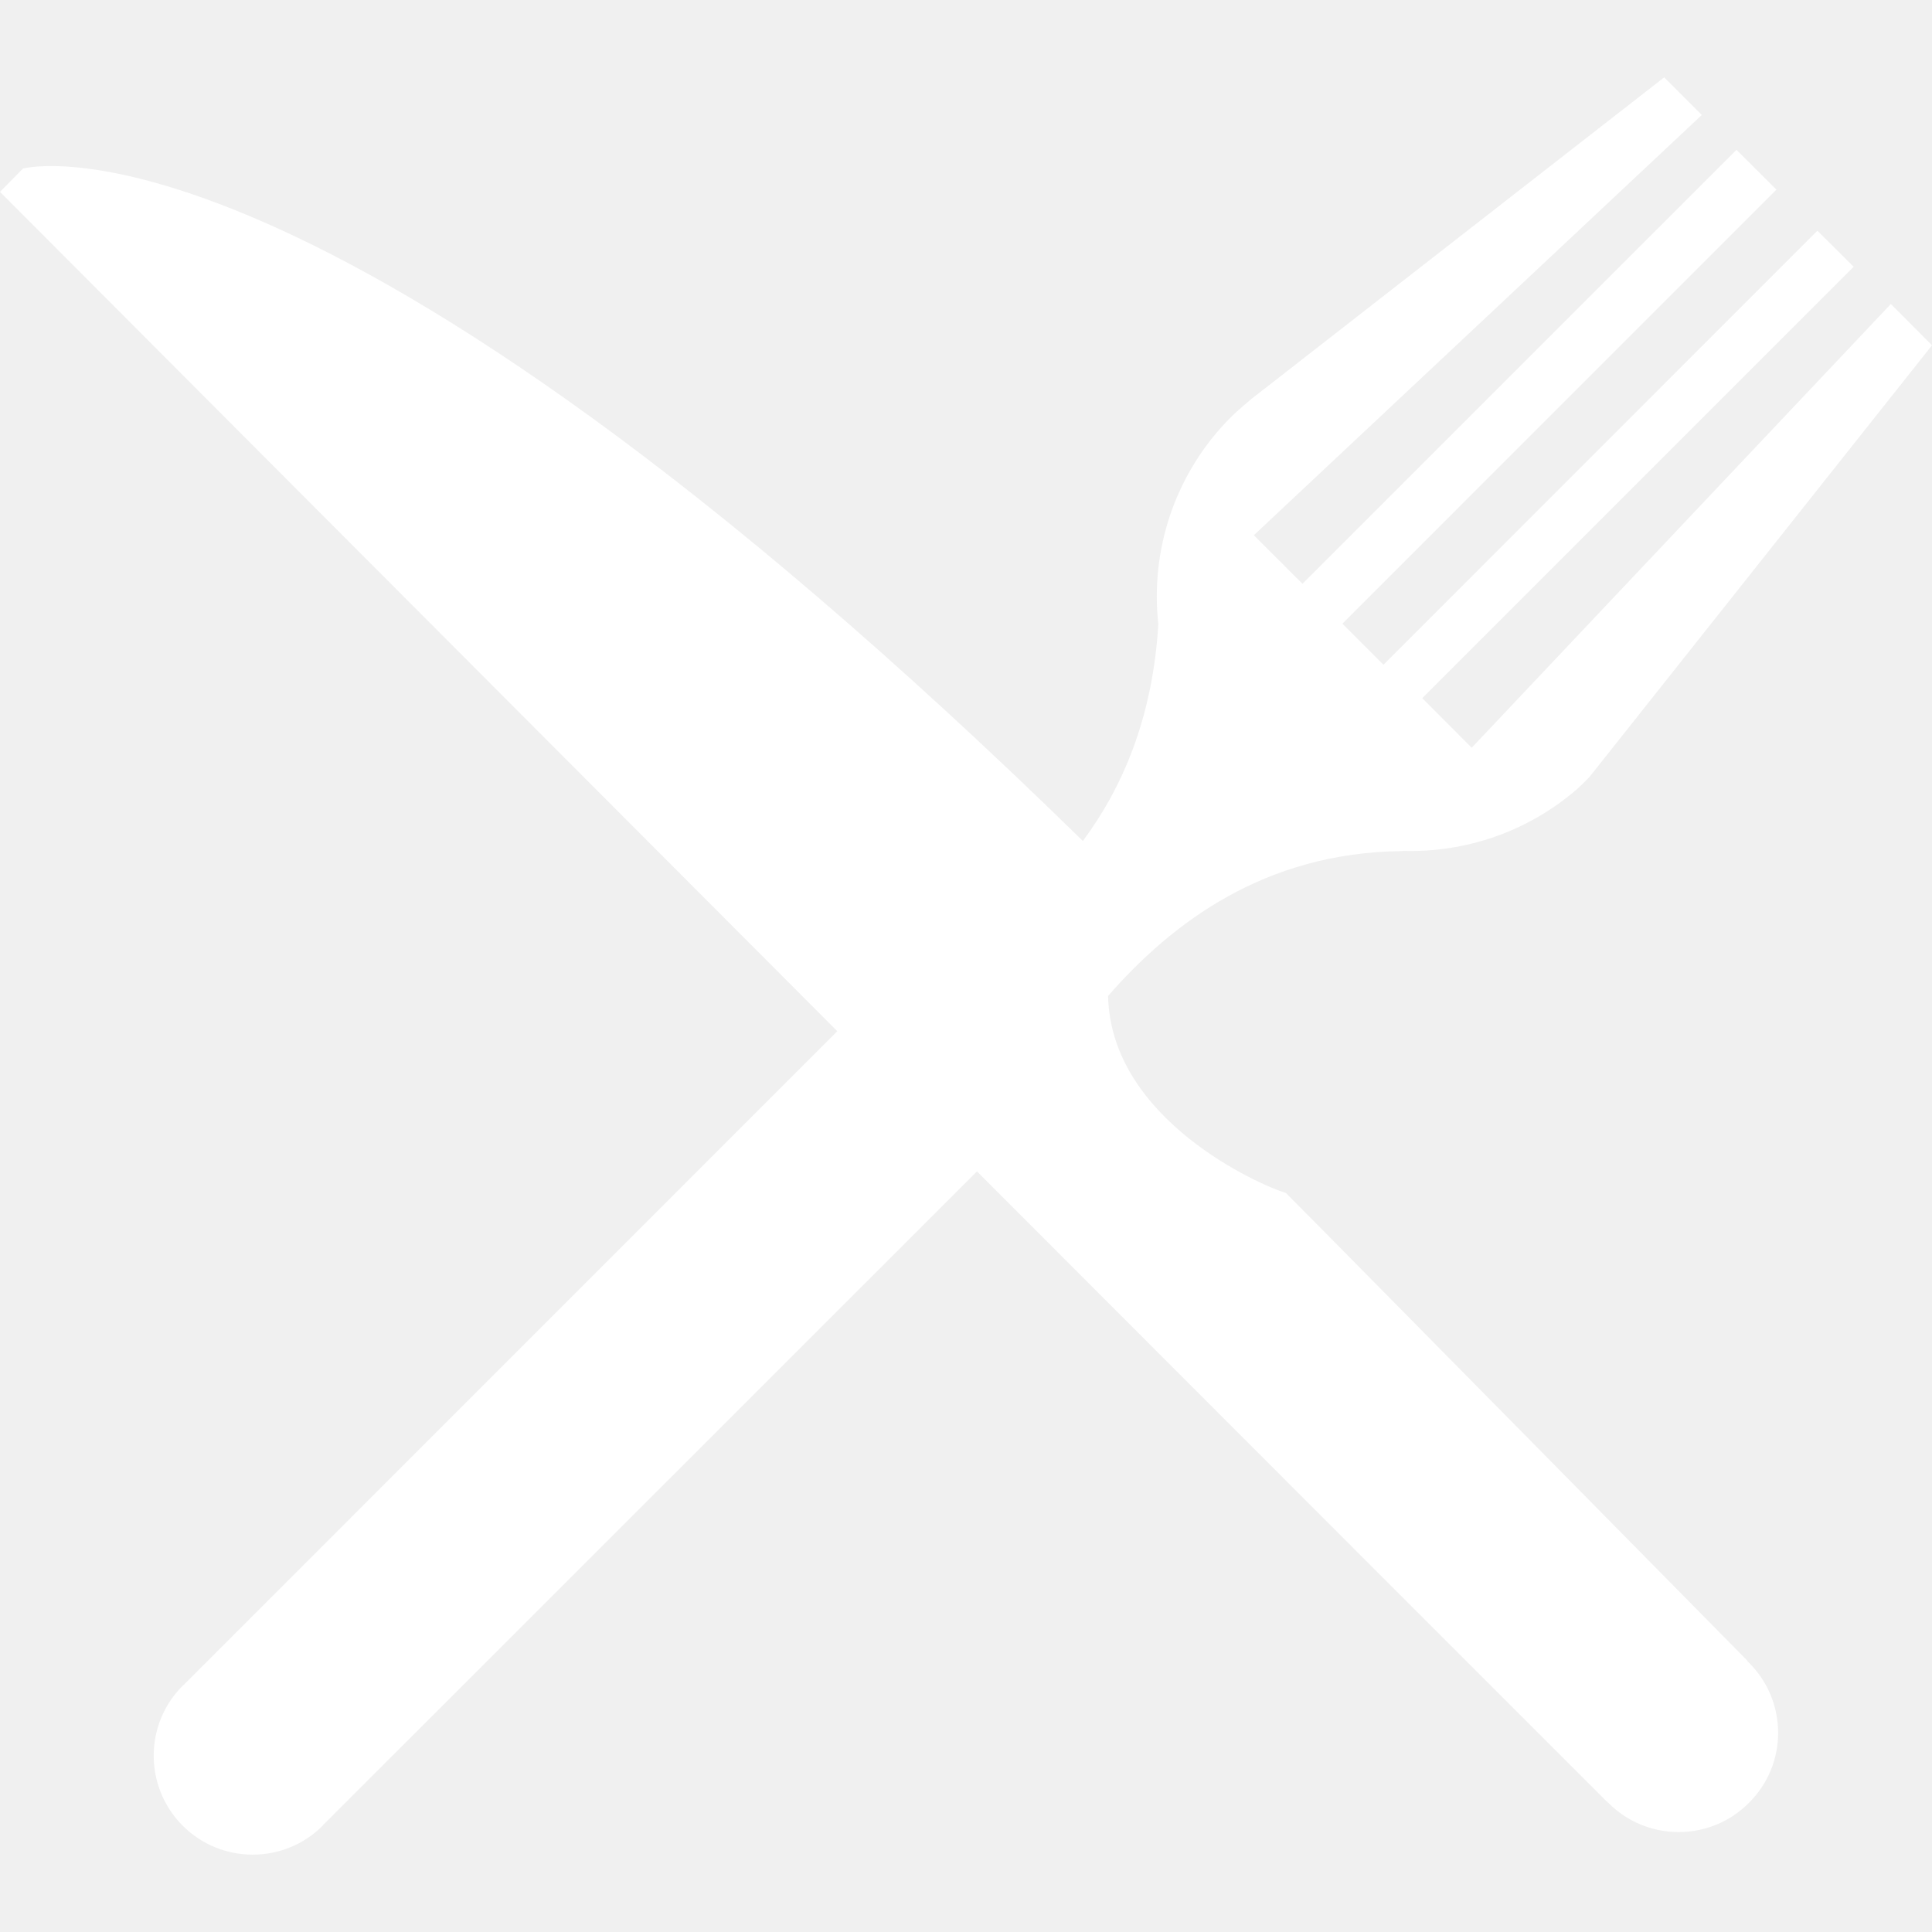
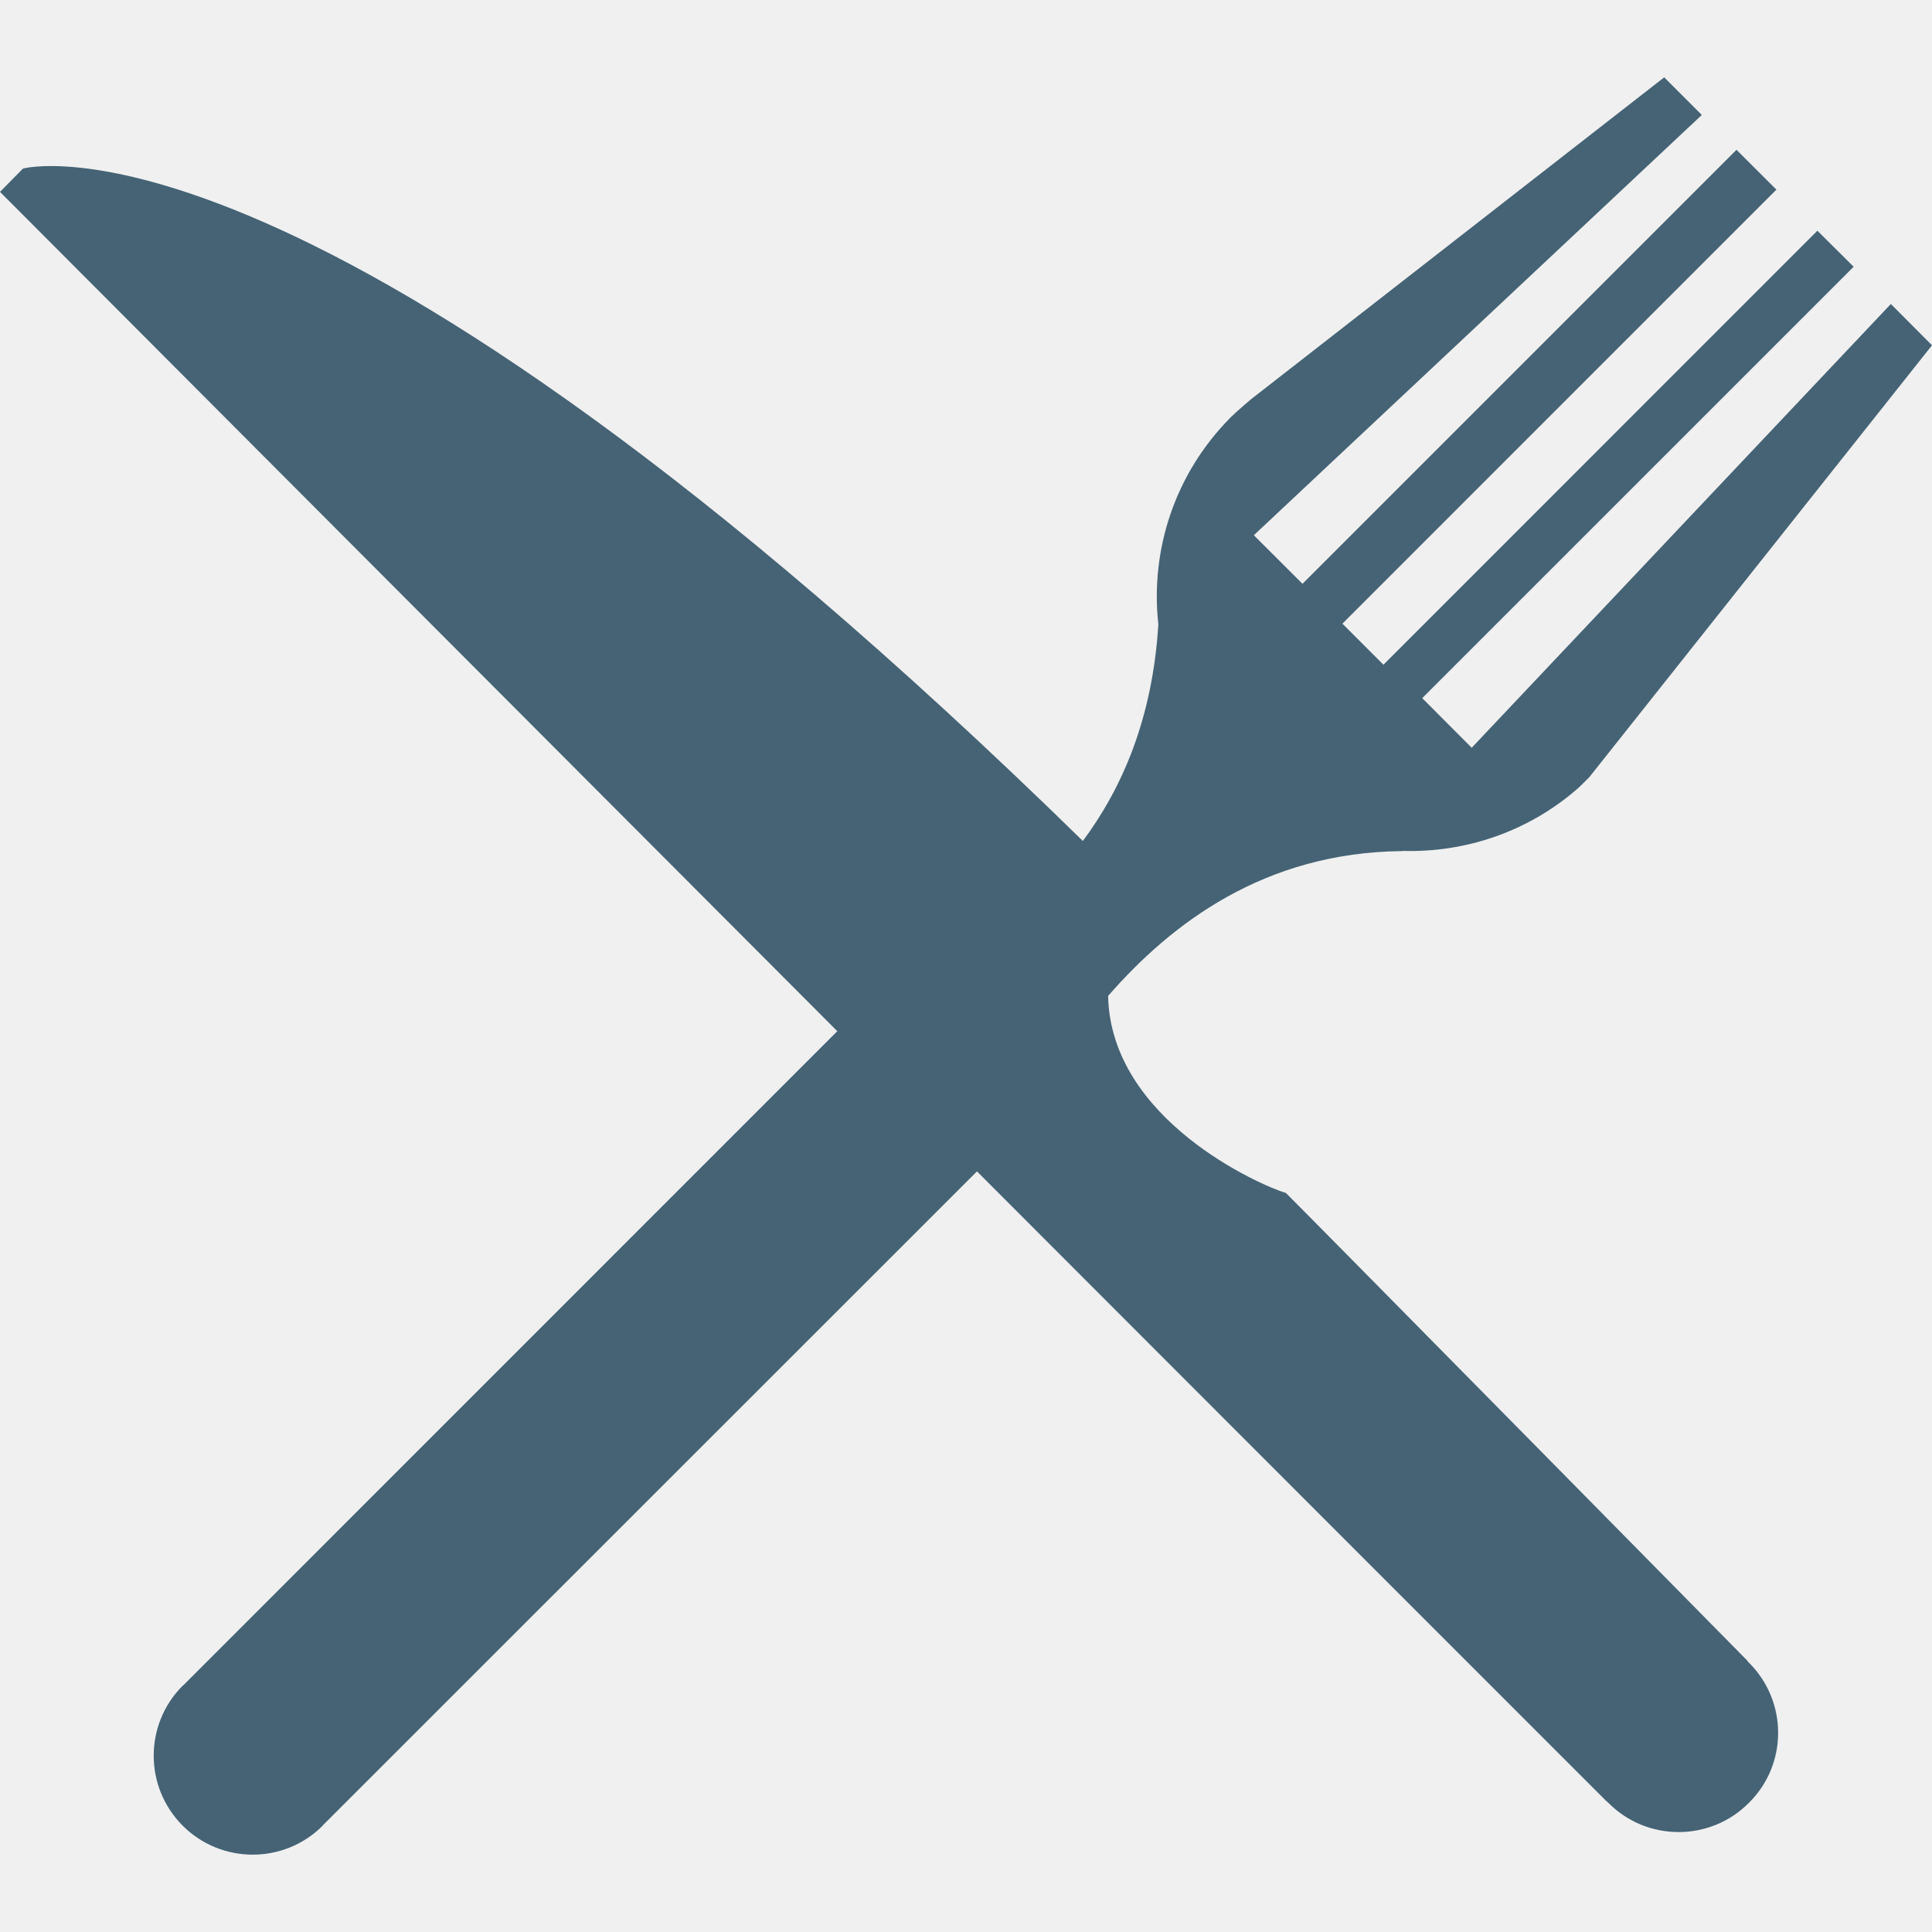
<svg xmlns="http://www.w3.org/2000/svg" version="1.1" id="Capa_1" x="0px" y="0px" width="512px" height="512px" viewBox="0 0 380.721 380.721" style="enable-background:new 0 0 380.721 380.721;" xml:space="preserve">
  <g>
-     <path d="M344.308,327.389l0.116-0.047c0,0-82.888-84.119-91.021-92.252c-5.042-1.487-34.53-14.454-35.041-38.83   c12.583-14.418,30.882-28.268,57.907-28.541c0.046-0.023,0.186-0.035,0.256-0.035c12.223,0.331,24.562-3.724,34.38-12.304   c0.685-0.604,2.3-2.248,2.3-2.248l67.517-85.089l-8.11-8.139l-82.597,87.448l-9.748-9.777l85.014-85.008l-7.146-7.105   l-85.514,85.531l-8.087-8.093l85.525-85.531l-7.865-7.849l-85.525,85.52l-9.586-9.568l88.279-82.818l-7.413-7.413l-81.354,63.38   c0,0-2.95,2.486-3.973,3.521c-11.166,11.16-15.965,26.305-14.361,40.892c-1.127,18.503-7.11,32.242-14.871,42.687   C61.724,17.344,4.531,33.215,4.531,33.215L0,37.81c0,0,101.983,102.262,164.997,165.398c-22.11,22.134-128.7,128.724-128.7,128.724   l0.011,0.023c-0.093,0.092-0.209,0.127-0.319,0.243c-7.616,7.622-7.587,19.961,0.012,27.571c7.604,7.61,19.979,7.61,27.565,0.023   c0.122-0.116,0.157-0.244,0.227-0.314l0.023,0.023c0,0,106.724-106.693,128.706-128.665c11.525,11.538,19.217,19.241,20.728,20.751   c9.341,9.389,103.383,103.43,103.383,103.43h0.116c0,0.116,0.104,0.221,0.209,0.268c7.599,7.656,20.077,7.656,27.664,0   c7.703-7.588,7.703-20.02,0-27.664C344.529,327.504,344.424,327.458,344.308,327.389z" fill="#FFFFFF" />
+     <path d="M344.308,327.389l0.116-0.047c0,0-82.888-84.119-91.021-92.252c-5.042-1.487-34.53-14.454-35.041-38.83   c12.583-14.418,30.882-28.268,57.907-28.541c0.046-0.023,0.186-0.035,0.256-0.035c12.223,0.331,24.562-3.724,34.38-12.304   c0.685-0.604,2.3-2.248,2.3-2.248l67.517-85.089l-8.11-8.139l-82.597,87.448l-9.748-9.777l85.014-85.008l-7.146-7.105   l-85.514,85.531l-8.087-8.093l85.525-85.531l-7.865-7.849l-85.525,85.52l-9.586-9.568l88.279-82.818l-7.413-7.413l-81.354,63.38   c0,0-2.95,2.486-3.973,3.521c-11.166,11.16-15.965,26.305-14.361,40.892c-1.127,18.503-7.11,32.242-14.871,42.687   C61.724,17.344,4.531,33.215,4.531,33.215L0,37.81c0,0,101.983,102.262,164.997,165.398c-22.11,22.134-128.7,128.724-128.7,128.724   l0.011,0.023c-0.093,0.092-0.209,0.127-0.319,0.243c-7.616,7.622-7.587,19.961,0.012,27.571c7.604,7.61,19.979,7.61,27.565,0.023   c0.122-0.116,0.157-0.244,0.227-0.314l0.023,0.023c0,0,106.724-106.693,128.706-128.665c11.525,11.538,19.217,19.241,20.728,20.751   c9.341,9.389,103.383,103.43,103.383,103.43h0.116c0,0.116,0.104,0.221,0.209,0.268c7.599,7.656,20.077,7.656,27.664,0   c7.703-7.588,7.703-20.02,0-27.664C344.529,327.504,344.424,327.458,344.308,327.389z" fill="#456375" />
  </g>
  <g>
</g>
  <g>
</g>
  <g>
</g>
  <g>
</g>
  <g>
</g>
  <g>
</g>
  <g>
</g>
  <g>
</g>
  <g>
</g>
  <g>
</g>
  <g>
</g>
  <g>
</g>
  <g>
</g>
  <g>
</g>
  <g>
</g>
</svg>
